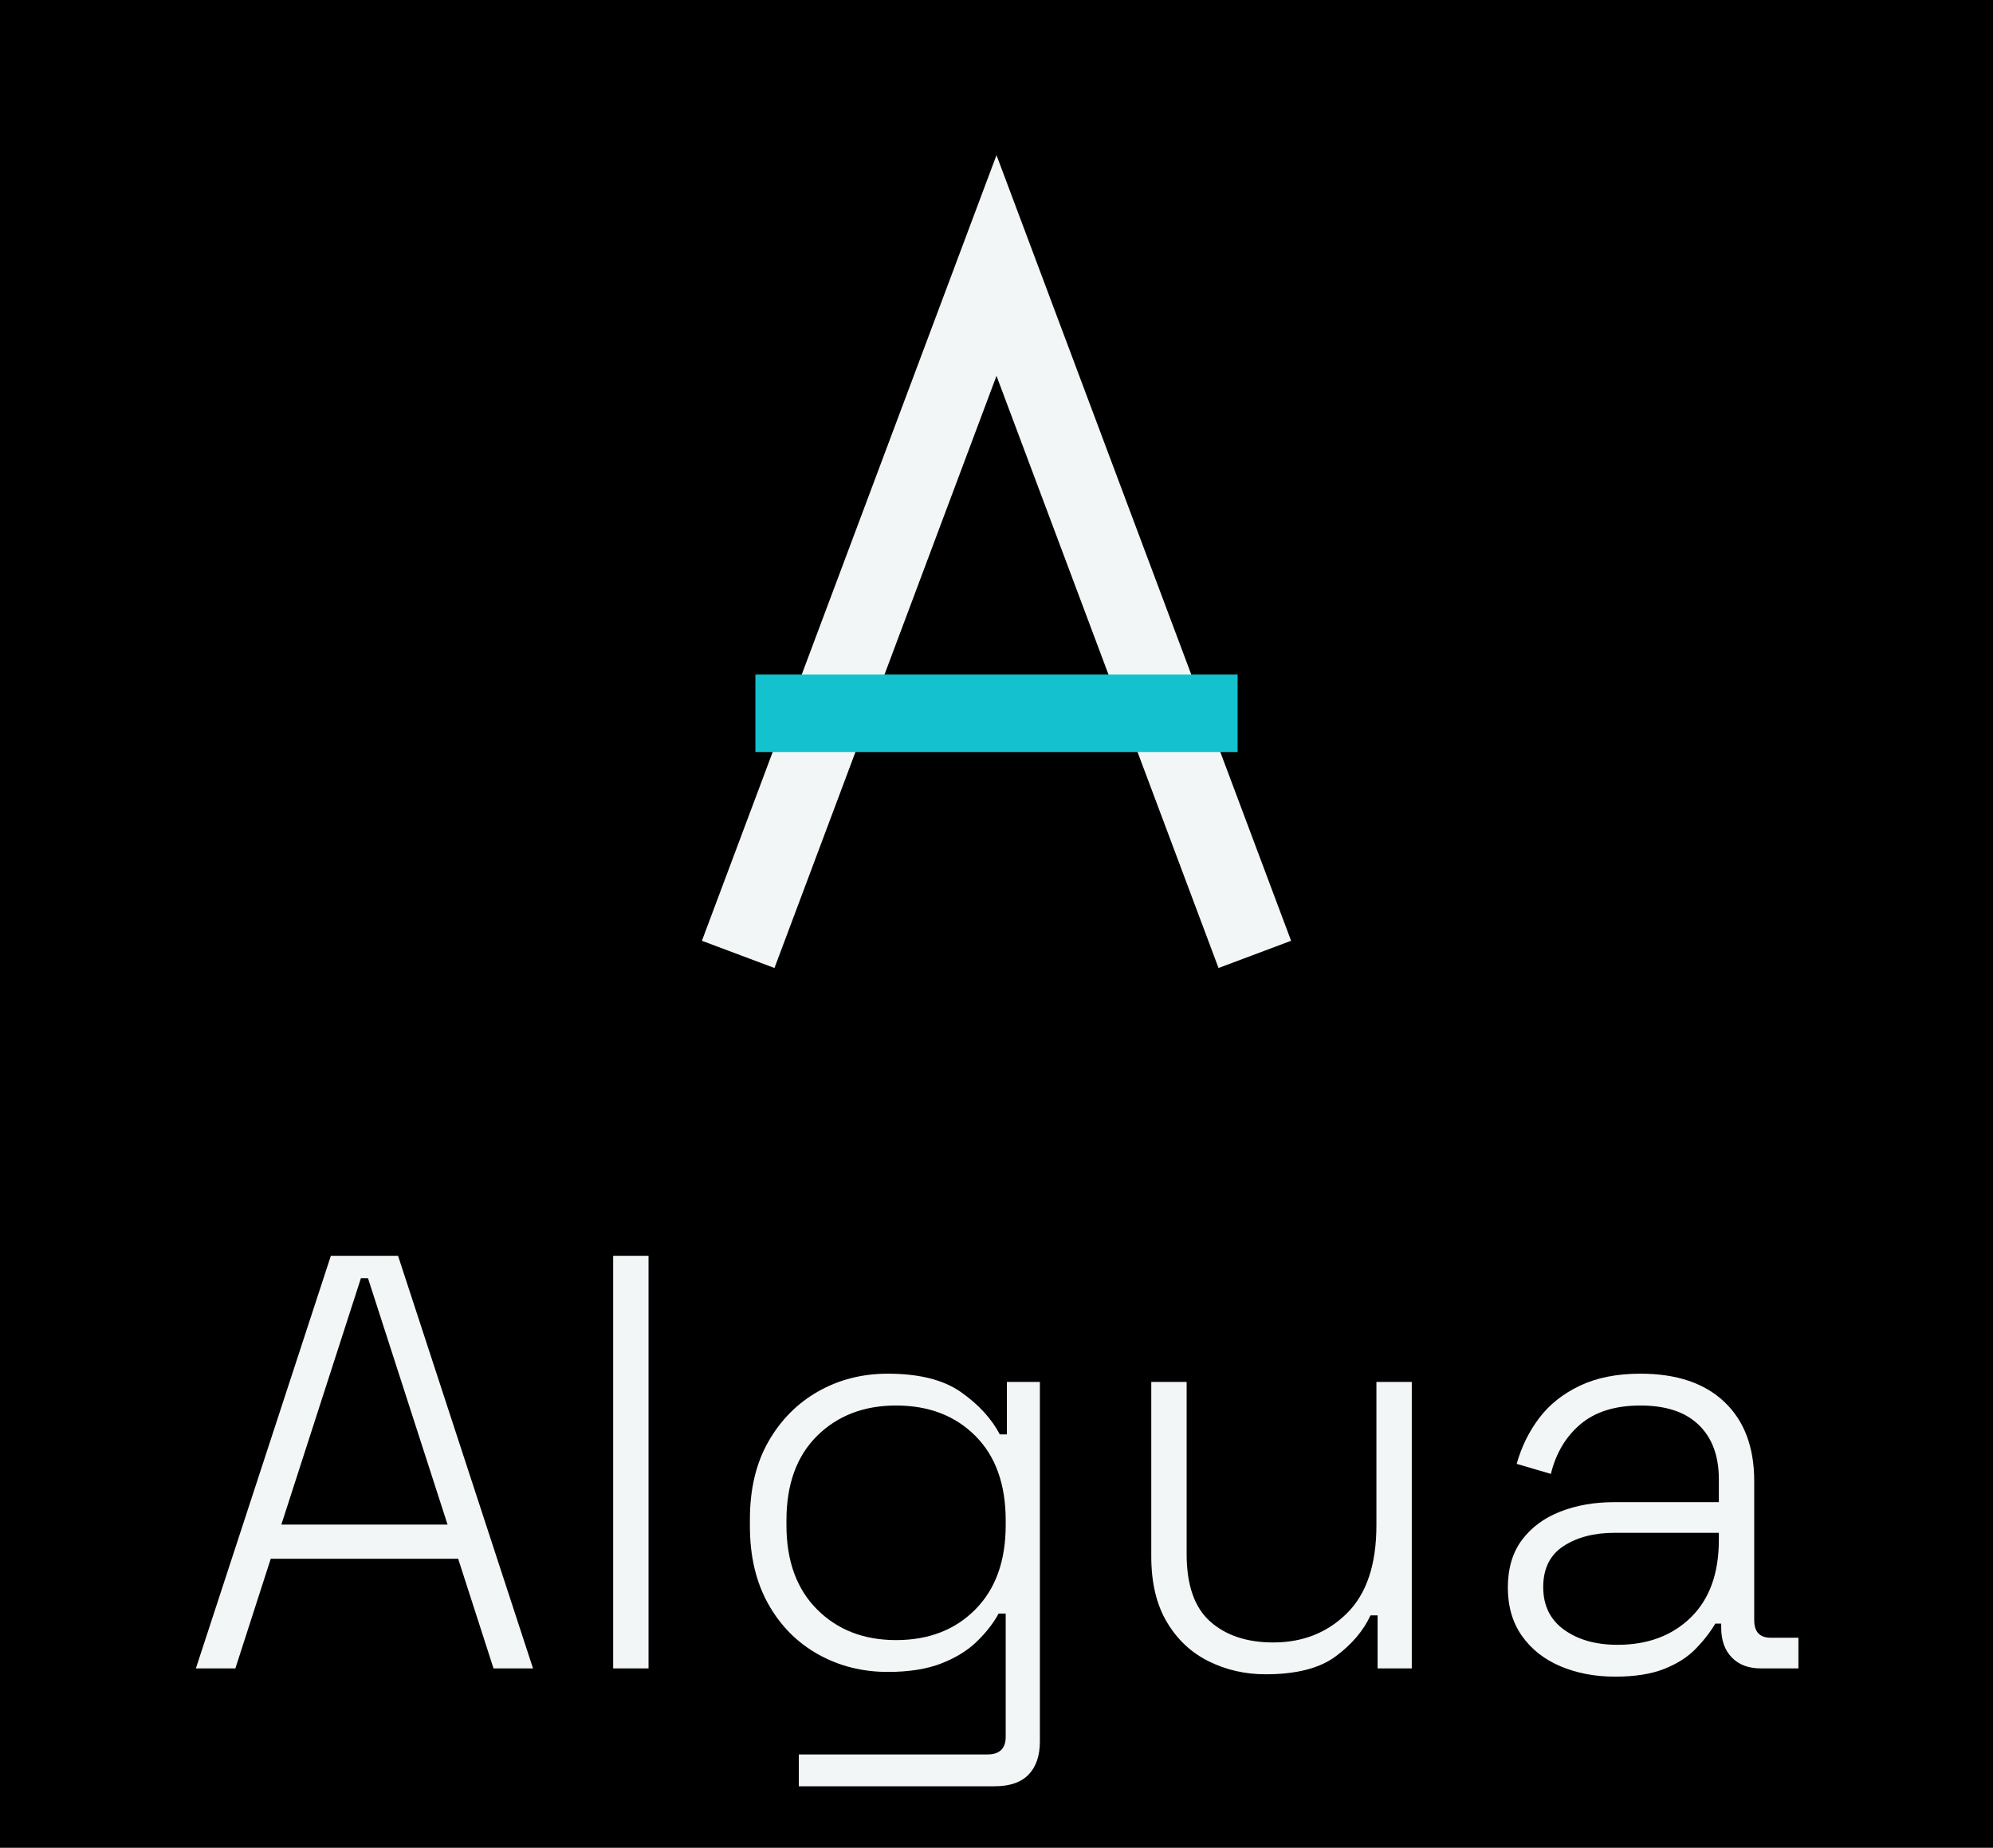
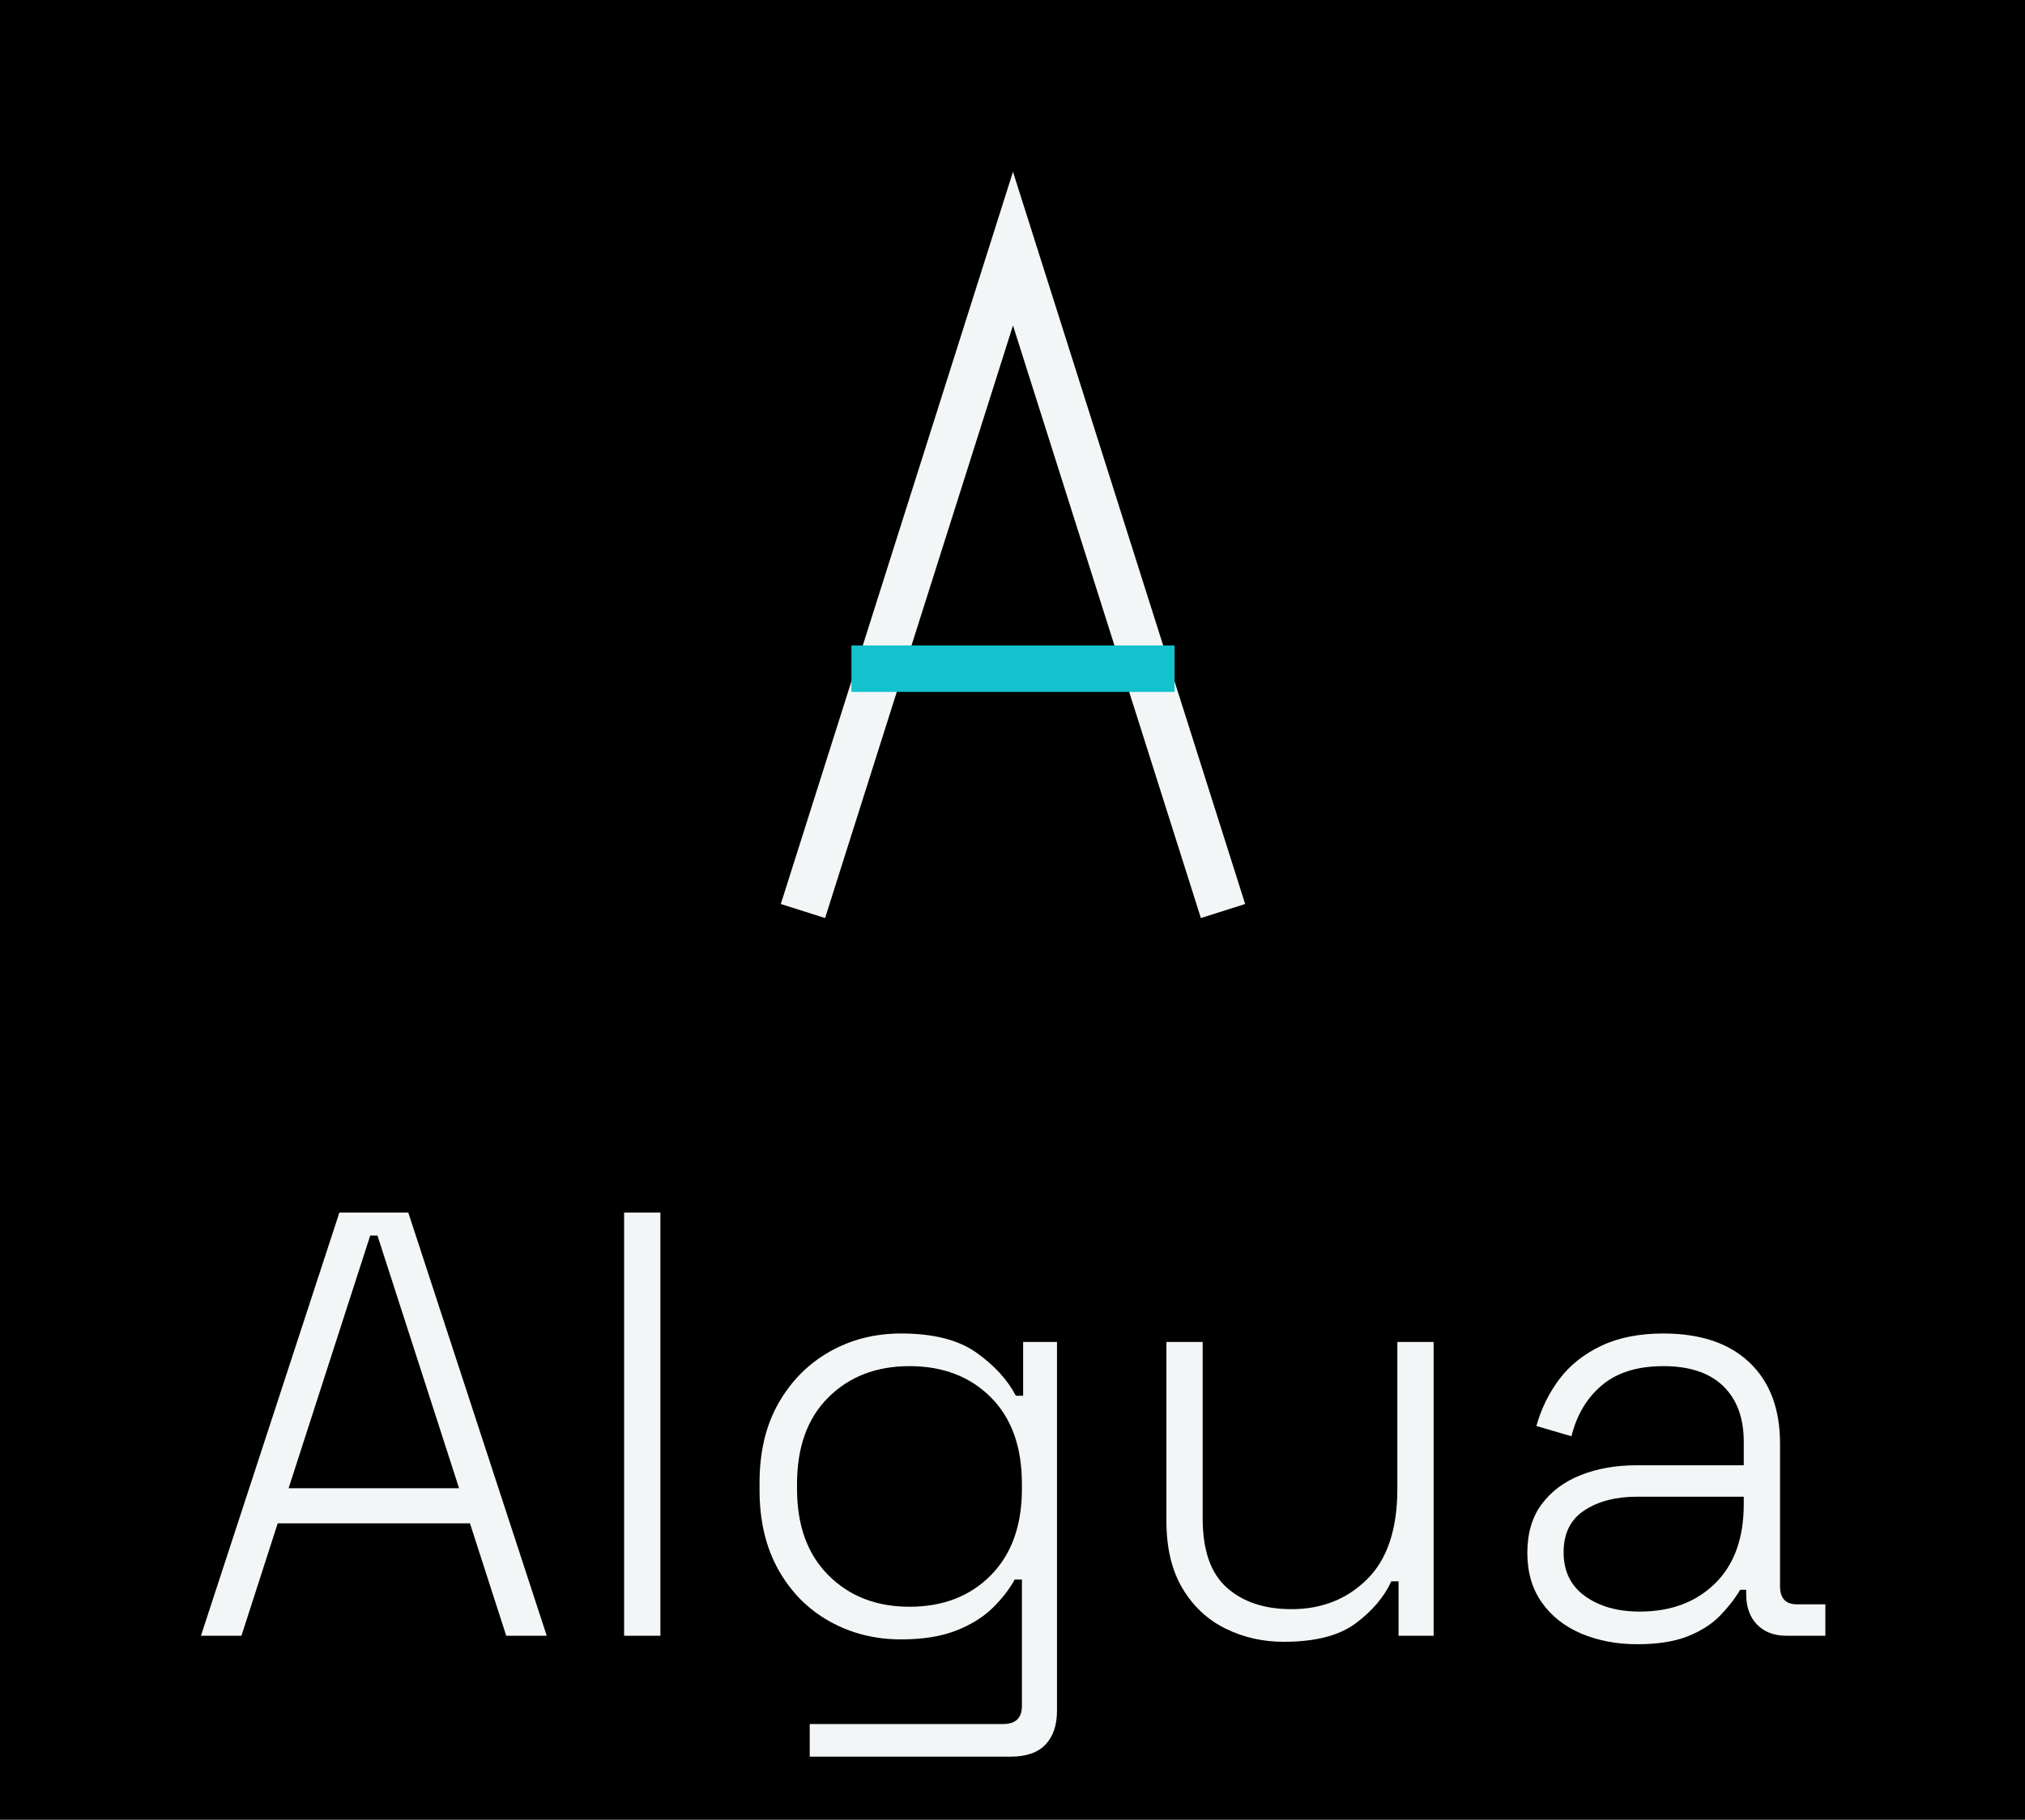
- <svg xmlns="http://www.w3.org/2000/svg" width="222.2" height="206.0" viewBox="0 0 222.2 206.0" role="img" aria-label="Algua">
-   <rect x="0" y="0" width="222.2" height="206.0" fill="#000000" />
-   <g transform="translate(63.1,20.0)">
-     <g transform="scale(0.96)">
-       <path d="M 20.0 90.0 L 50.0 10.0 L 80.0 90.0" stroke="#F3F6F6" fill="none" stroke-width="9.0" stroke-linejoin="miter" stroke-miterlimit="20" stroke-linecap="butt" />
-       <rect x="22.0" y="57.5" width="56.0" height="9.0" fill="#13C2CE" />
+ <svg xmlns="http://www.w3.org/2000/svg" width="220.1" height="197.8" viewBox="0 0 220.1 197.8" role="img" aria-label="Algua">
+   <rect x="0" y="0" width="220.1" height="197.8" fill="#000000" />
+   <g transform="translate(66.2,20.0)">
+     <g transform="scale(0.8780488)">
+       <path d="M 24.0 90.0 L 50.0 8.0 L 76.0 90.0" stroke="#F3F6F6" fill="none" stroke-width="5.75" stroke-linejoin="miter" stroke-miterlimit="20" stroke-linecap="butt" />
+       <rect x="30.0" y="57.125" width="40.0" height="5.75" fill="#13C2CE" />
    </g>
  </g>
-   <g transform="translate(20.0,186.0) scale(0.06571,-0.06571)" fill="#F3F6F6">
+   <g transform="translate(20.0,177.8) scale(0.06571,-0.06571)" fill="#F3F6F6">
    <path d="M28 0 257 700H371L600 0H533L473 186H155L95 0ZM173 244H455L320 662H308Z" transform="translate(0.0,0)" />
-     <path d="M88 0V700H148V0Z" transform="translate(648.0,0)" />
-     <path d="M64 241V253Q64 330 95.5 385.0Q127 440 180.0 470.0Q233 500 298 500Q378 500 422.5 468.5Q467 437 488 397H500V486H556V-124Q556 -160 537.0 -180.0Q518 -200 479 -200H147V-146H467Q498 -146 498 -116V93H486Q473 69 449.5 46.0Q426 23 389.0 8.5Q352 -6 298 -6Q233 -6 179.5 24.0Q126 54 95.0 109.5Q64 165 64 241ZM312 48Q395 48 446.5 100.0Q498 152 498 243V251Q498 343 446.5 394.5Q395 446 312 446Q230 446 178.0 394.5Q126 343 126 251V243Q126 152 178.0 100.0Q230 48 312 48Z" transform="translate(904.0,0)" />
-     <path d="M275 -10Q223 -10 178.5 12.0Q134 34 107.5 78.5Q81 123 81 190V486H141V194Q141 115 181.0 79.5Q221 44 288 44Q363 44 413.0 93.5Q463 143 463 243V486H523V0H465V90H453Q435 51 394.0 20.5Q353 -10 275 -10Z" transform="translate(1568.0,0)" />
-     <path d="M237 -14Q186 -14 144.5 3.5Q103 21 79.0 55.0Q55 89 55 137Q55 186 79.0 218.0Q103 250 144.0 266.0Q185 282 235 282H413V321Q413 380 379.0 413.0Q345 446 280 446Q216 446 178.5 414.5Q141 383 128 330L70 347Q82 390 108.0 424.5Q134 459 177.0 479.5Q220 500 280 500Q372 500 422.5 452.0Q473 404 473 318V82Q473 52 501 52H548V0H484Q453 0 435.0 18.5Q417 37 417 69V76H407Q394 54 373.5 33.0Q353 12 320.0 -1.0Q287 -14 237 -14ZM241 40Q318 40 365.5 86.5Q413 133 413 218V230H236Q184 230 149.5 207.5Q115 185 115 138Q115 91 150.5 65.5Q186 40 241 40Z" transform="translate(2199.0,0)" />
+     <path d="M88 0V700H148V0Z" transform="translate(640.0,0)" />
+     <path d="M64 241V253Q64 330 95.5 385.0Q127 440 180.0 470.0Q233 500 298 500Q378 500 422.5 468.5Q467 437 488 397H500V486H556V-124Q556 -160 537.0 -180.0Q518 -200 479 -200H147V-146H467Q498 -146 498 -116V93H486Q473 69 449.5 46.0Q426 23 389.0 8.5Q352 -6 298 -6Q233 -6 179.5 24.0Q126 54 95.0 109.5Q64 165 64 241ZM312 48Q395 48 446.5 100.0Q498 152 498 243V251Q498 343 446.5 394.5Q395 446 312 446Q230 446 178.0 394.5Q126 343 126 251V243Q126 152 178.0 100.0Q230 48 312 48Z" transform="translate(888.0,0)" />
+     <path d="M275 -10Q223 -10 178.5 12.0Q134 34 107.5 78.5Q81 123 81 190V486H141V194Q141 115 181.0 79.5Q221 44 288 44Q363 44 413.0 93.5Q463 143 463 243V486H523V0H465V90H453Q435 51 394.0 20.5Q353 -10 275 -10Z" transform="translate(1544.0,0)" />
+     <path d="M237 -14Q186 -14 144.5 3.5Q103 21 79.0 55.0Q55 89 55 137Q55 186 79.0 218.0Q103 250 144.0 266.0Q185 282 235 282H413V321Q413 380 379.0 413.0Q345 446 280 446Q216 446 178.5 414.5Q141 383 128 330L70 347Q82 390 108.0 424.5Q134 459 177.0 479.5Q220 500 280 500Q372 500 422.5 452.0Q473 404 473 318V82Q473 52 501 52H548V0H484Q453 0 435.0 18.5Q417 37 417 69V76H407Q394 54 373.5 33.0Q353 12 320.0 -1.0Q287 -14 237 -14ZM241 40Q318 40 365.5 86.5Q413 133 413 218V230H236Q184 230 149.5 207.5Q115 185 115 138Q115 91 150.5 65.5Q186 40 241 40Z" transform="translate(2167.0,0)" />
  </g>
</svg>
